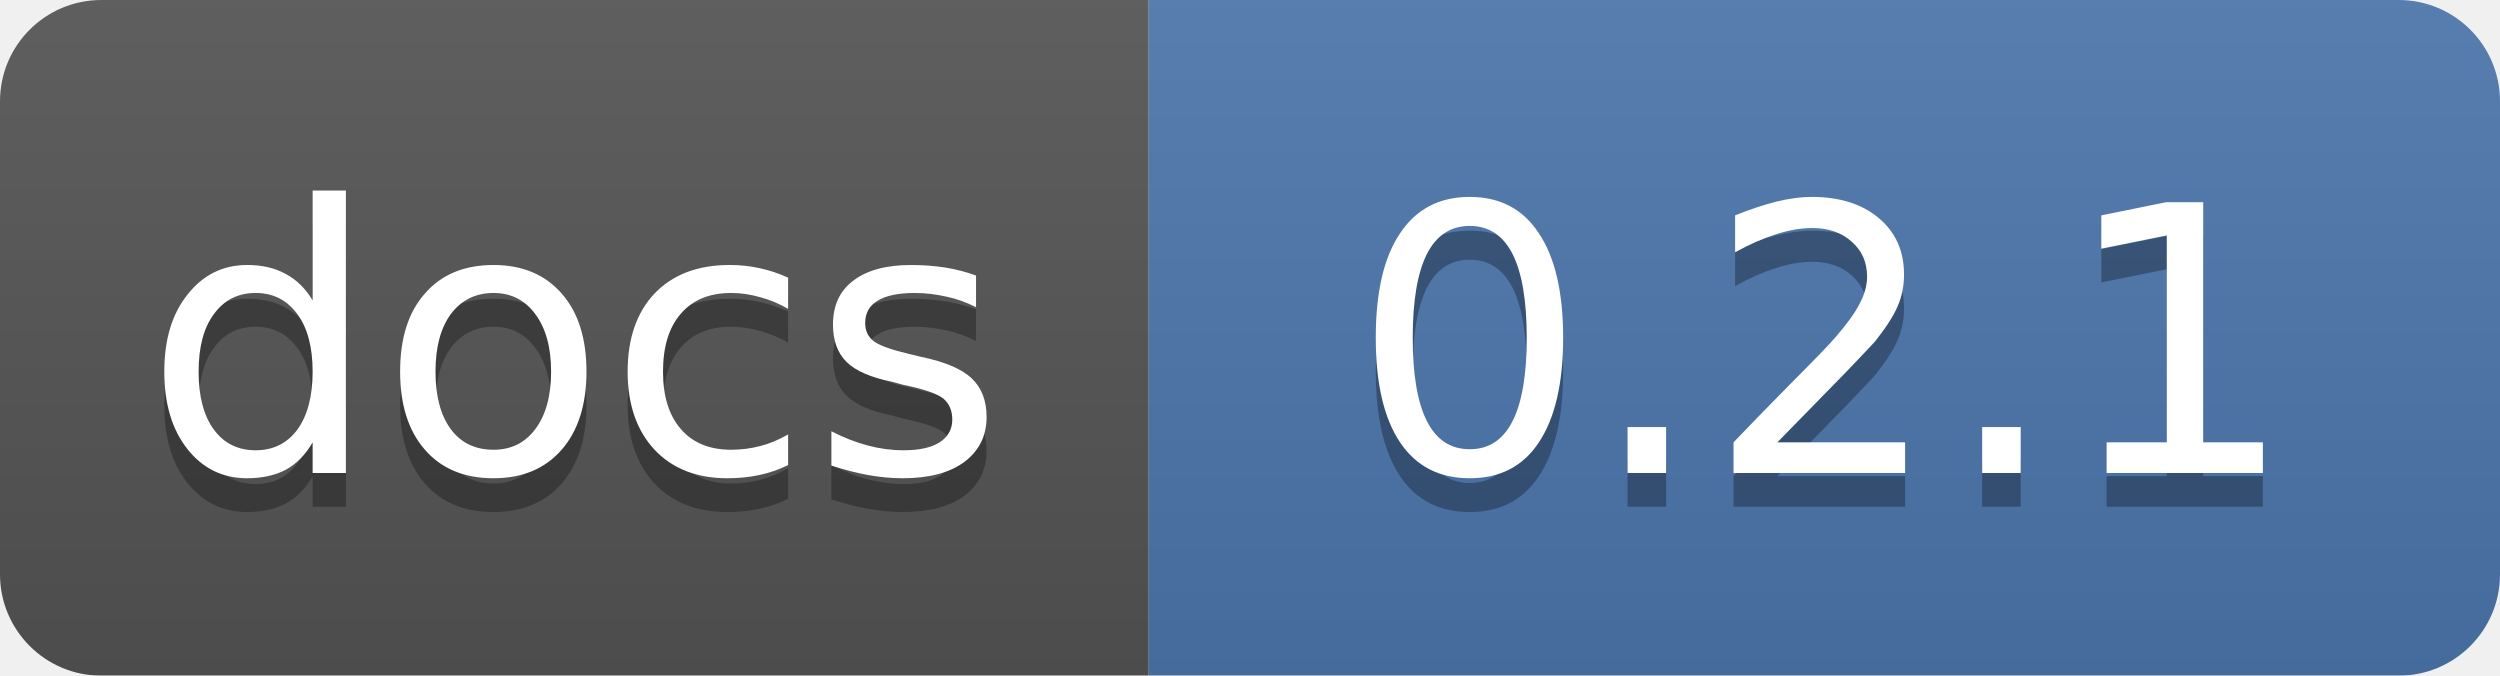
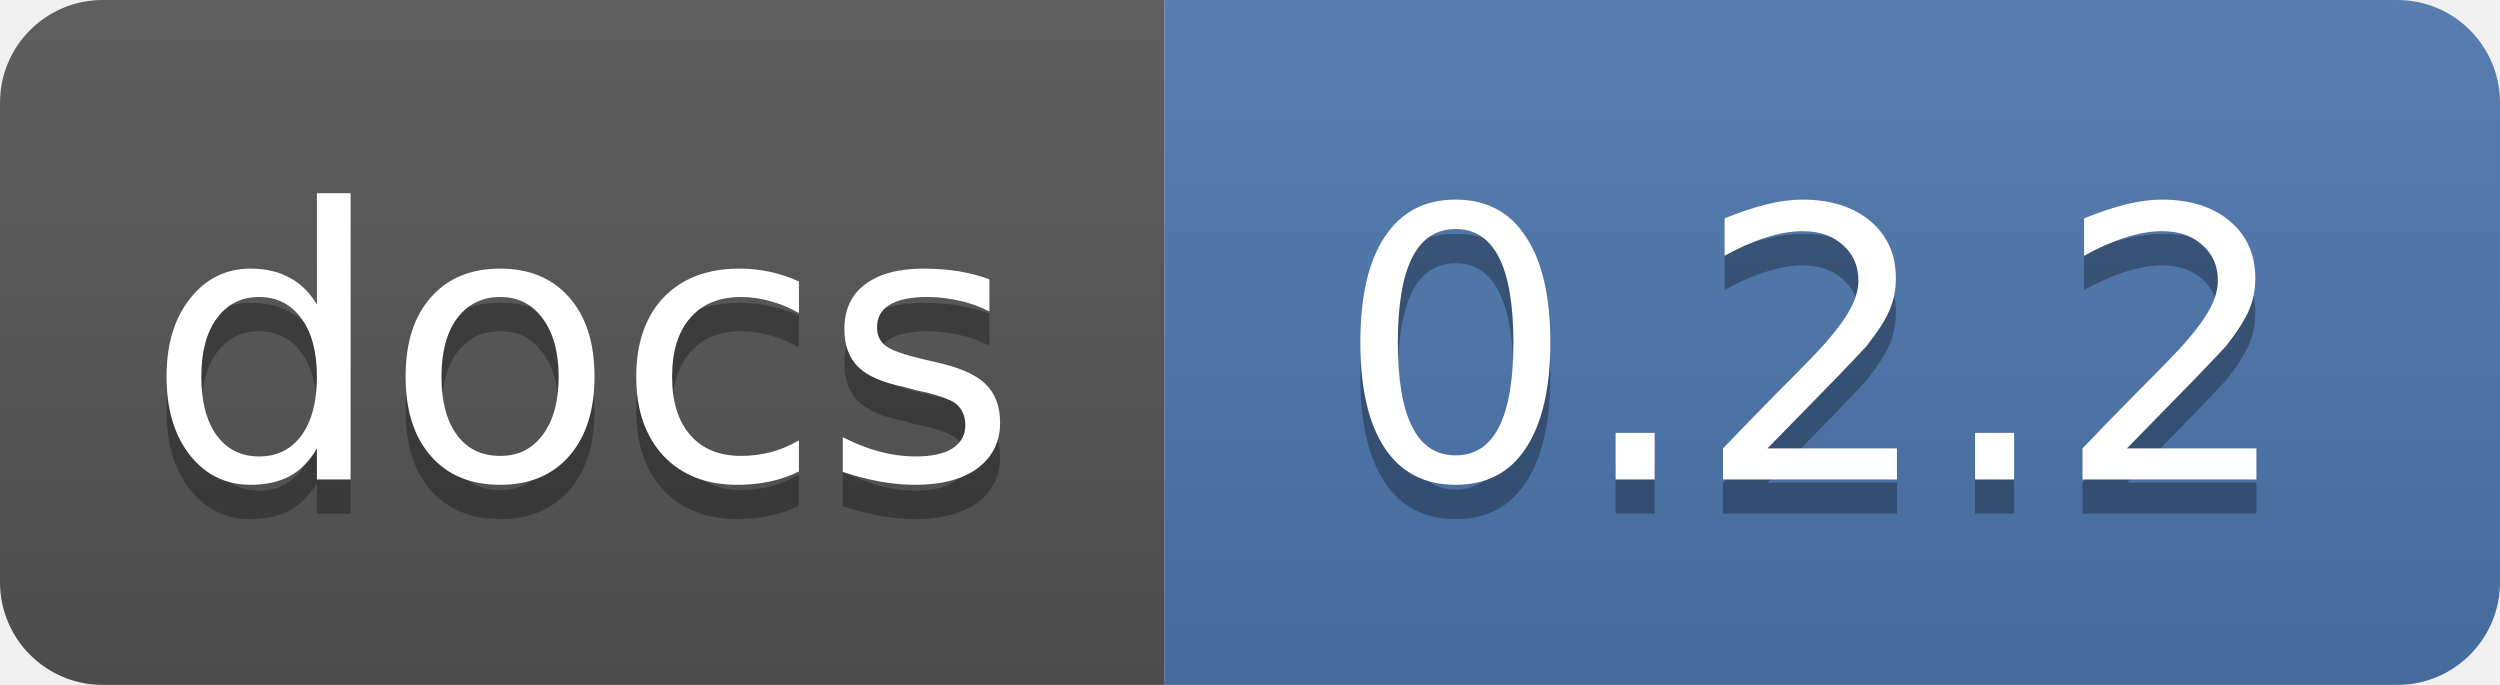
- <svg xmlns="http://www.w3.org/2000/svg" width="74" height="20">
+ <svg xmlns="http://www.w3.org/2000/svg" width="73" height="20">
  <linearGradient id="smooth" x2="0" y2="100%">
    <stop offset="0" stop-color="#bbb" stop-opacity=".1" />
    <stop offset="1" stop-opacity=".1" />
  </linearGradient>
  <mask id="round">
-     <rect width="74" height="20" rx="3" fill="#fff" />
+     <rect width="73" height="20" rx="3" fill="#fff" />
  </mask>
  <g mask="url(#round)">
    <rect width="34" height="20" fill="#555" />
-     <rect x="34" width="40" height="20" fill="#4d76ae" />
-     <rect width="74" height="20" fill="url(#smooth)" />
+     <rect x="34" width="39" height="20" fill="#4d76ae" />
+     <rect width="73" height="20" fill="url(#smooth)" />
  </g>
  <g fill="#fff" text-anchor="middle" font-family="DejaVu Sans,Verdana,Geneva,sans-serif" font-size="11">
    <text x="17" y="15" fill="#010101" fill-opacity=".3">docs</text>
    <text x="17" y="14">docs</text>
-     <text x="54" y="15" fill="#010101" fill-opacity=".3">0.2.1</text>
-     <text x="54" y="14">0.2.1</text>
+     <text x="53" y="15" fill="#010101" fill-opacity=".3">0.2.2</text>
+     <text x="53" y="14">0.2.2</text>
  </g>
</svg>
